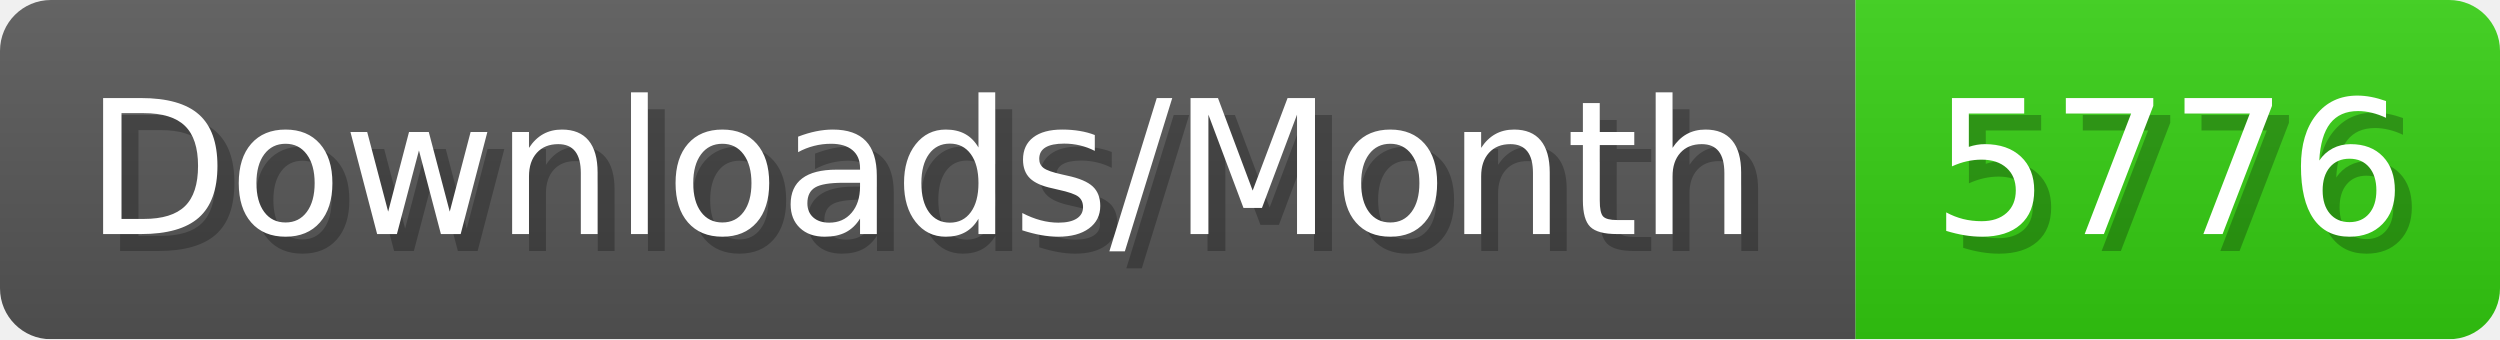
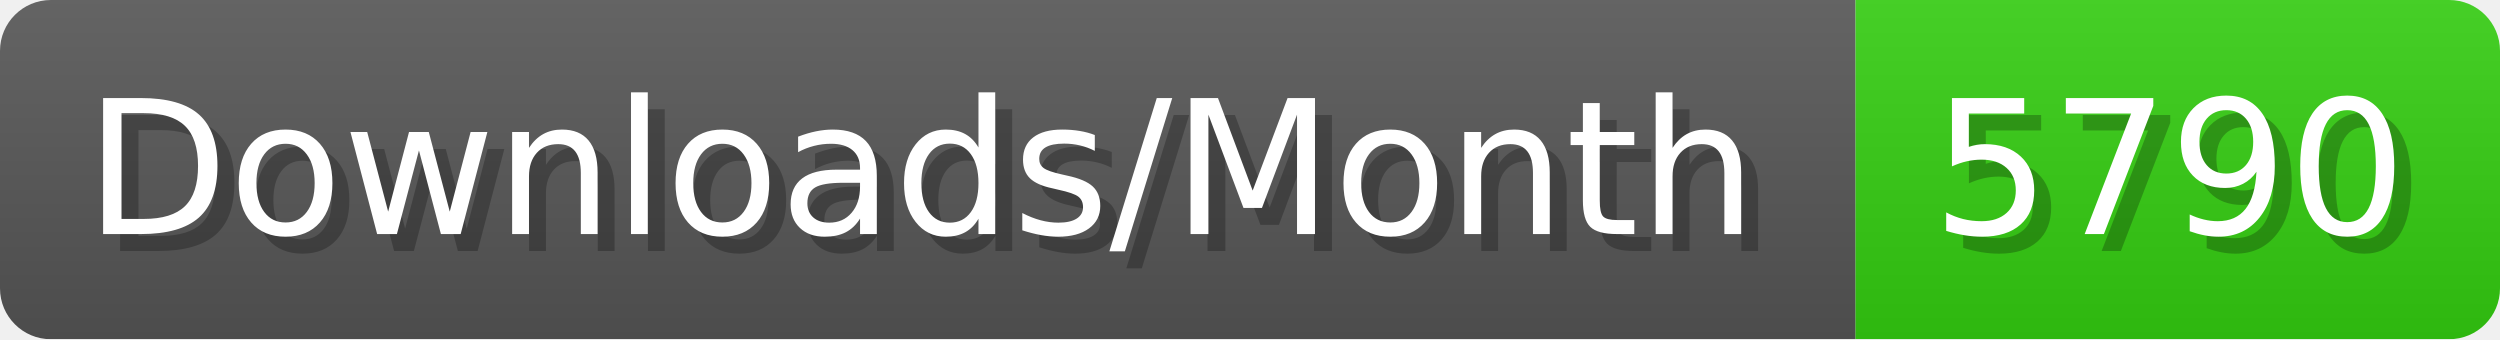
- <svg xmlns="http://www.w3.org/2000/svg" width="147.4" height="20" viewBox="0 0 1474 200" role="img" aria-label="Downloads/Month: 5776">
+ <svg xmlns="http://www.w3.org/2000/svg" width="147.4" height="20" viewBox="0 0 1474 200" role="img" aria-label="Downloads/Month: 5790">
  <linearGradient id="YlXUI" x2="0" y2="100%">
    <stop offset="0" stop-opacity=".1" stop-color="#EEE" />
    <stop offset="1" stop-opacity=".1" />
  </linearGradient>
  <mask id="JHhop">
    <rect width="1474" height="200" rx="30" fill="#FFF" />
  </mask>
  <g mask="url(#JHhop)">
    <rect width="1094" height="200" fill="#555" />
    <rect width="380" height="200" fill="#3C1" x="1094" />
    <rect width="1474" height="200" fill="url(#YlXUI)" />
  </g>
  <g aria-hidden="true" fill="#fff" text-anchor="start" font-family="Verdana,DejaVu Sans,sans-serif" font-size="110">
    <text x="60" y="148" textLength="994" fill="#000" opacity="0.25">Downloads/Month</text>
    <text x="50" y="138" textLength="994">Downloads/Month</text>
-     <text x="1149" y="148" textLength="280" fill="#000" opacity="0.25">5776</text>
-     <text x="1139" y="138" textLength="280">5776</text>
+     <text x="1149" y="148" textLength="280" fill="#000" opacity="0.25">5790</text>
+     <text x="1139" y="138" textLength="280">5790</text>
  </g>
</svg>
